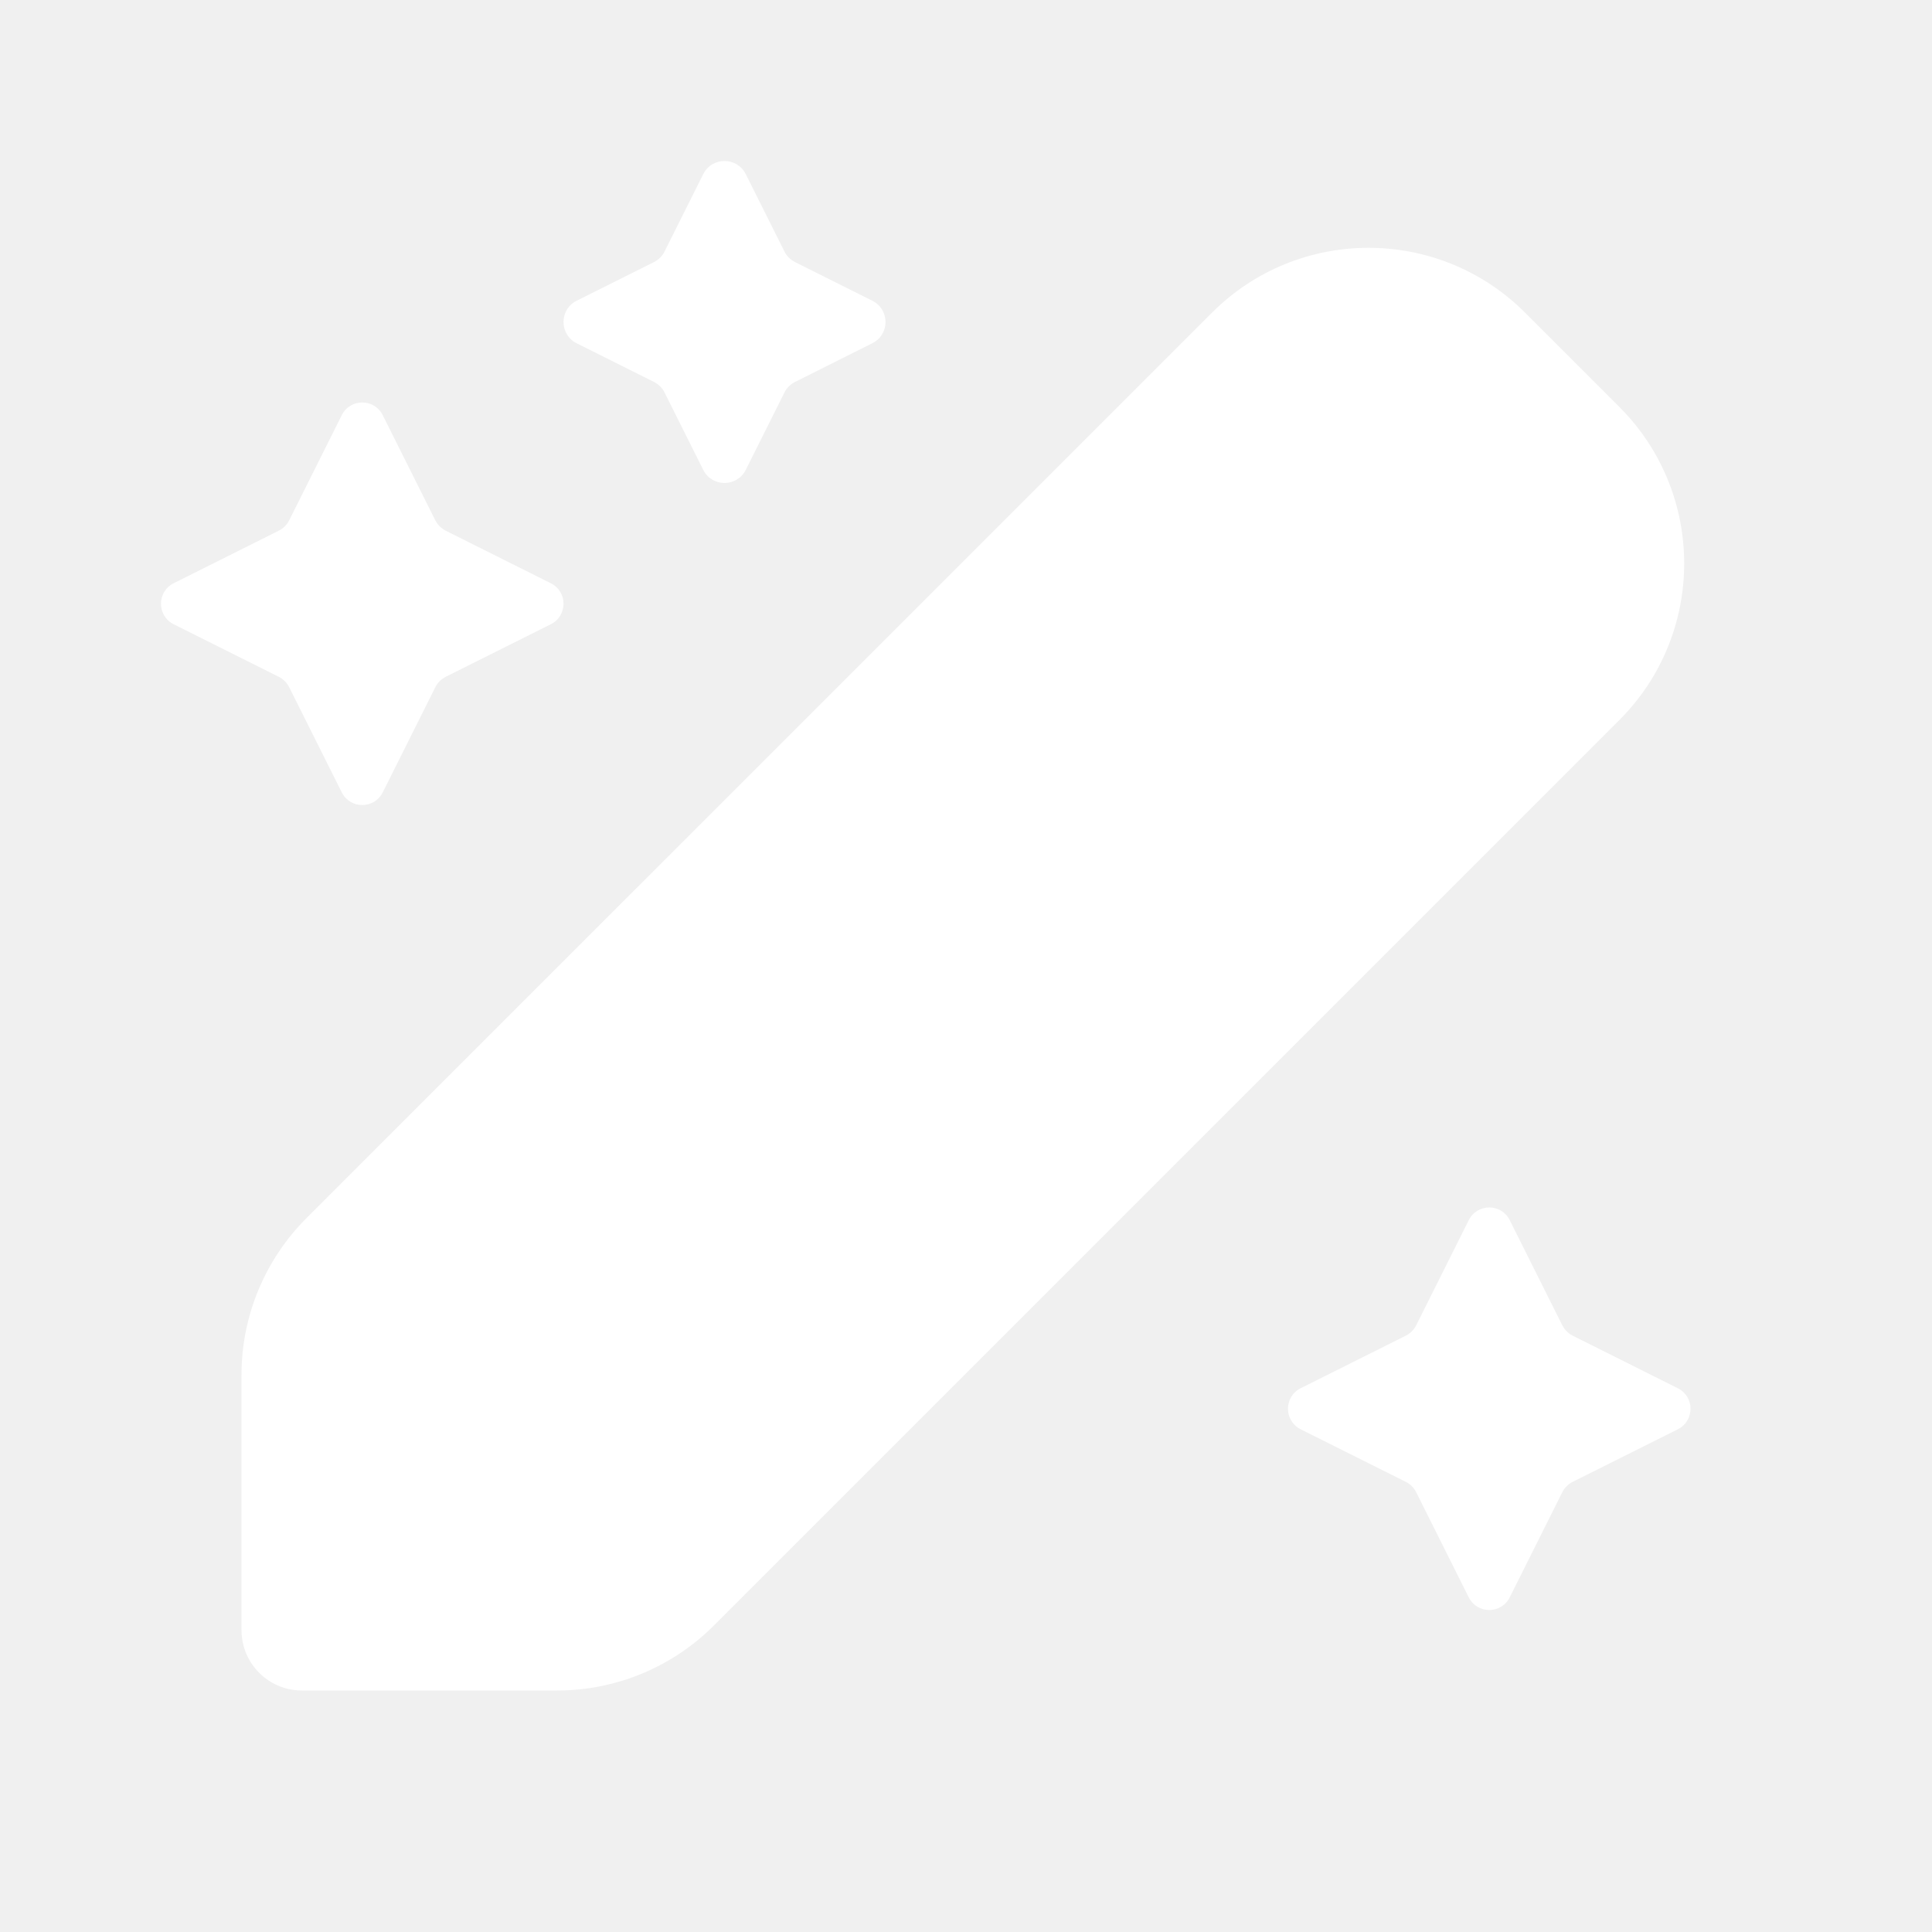
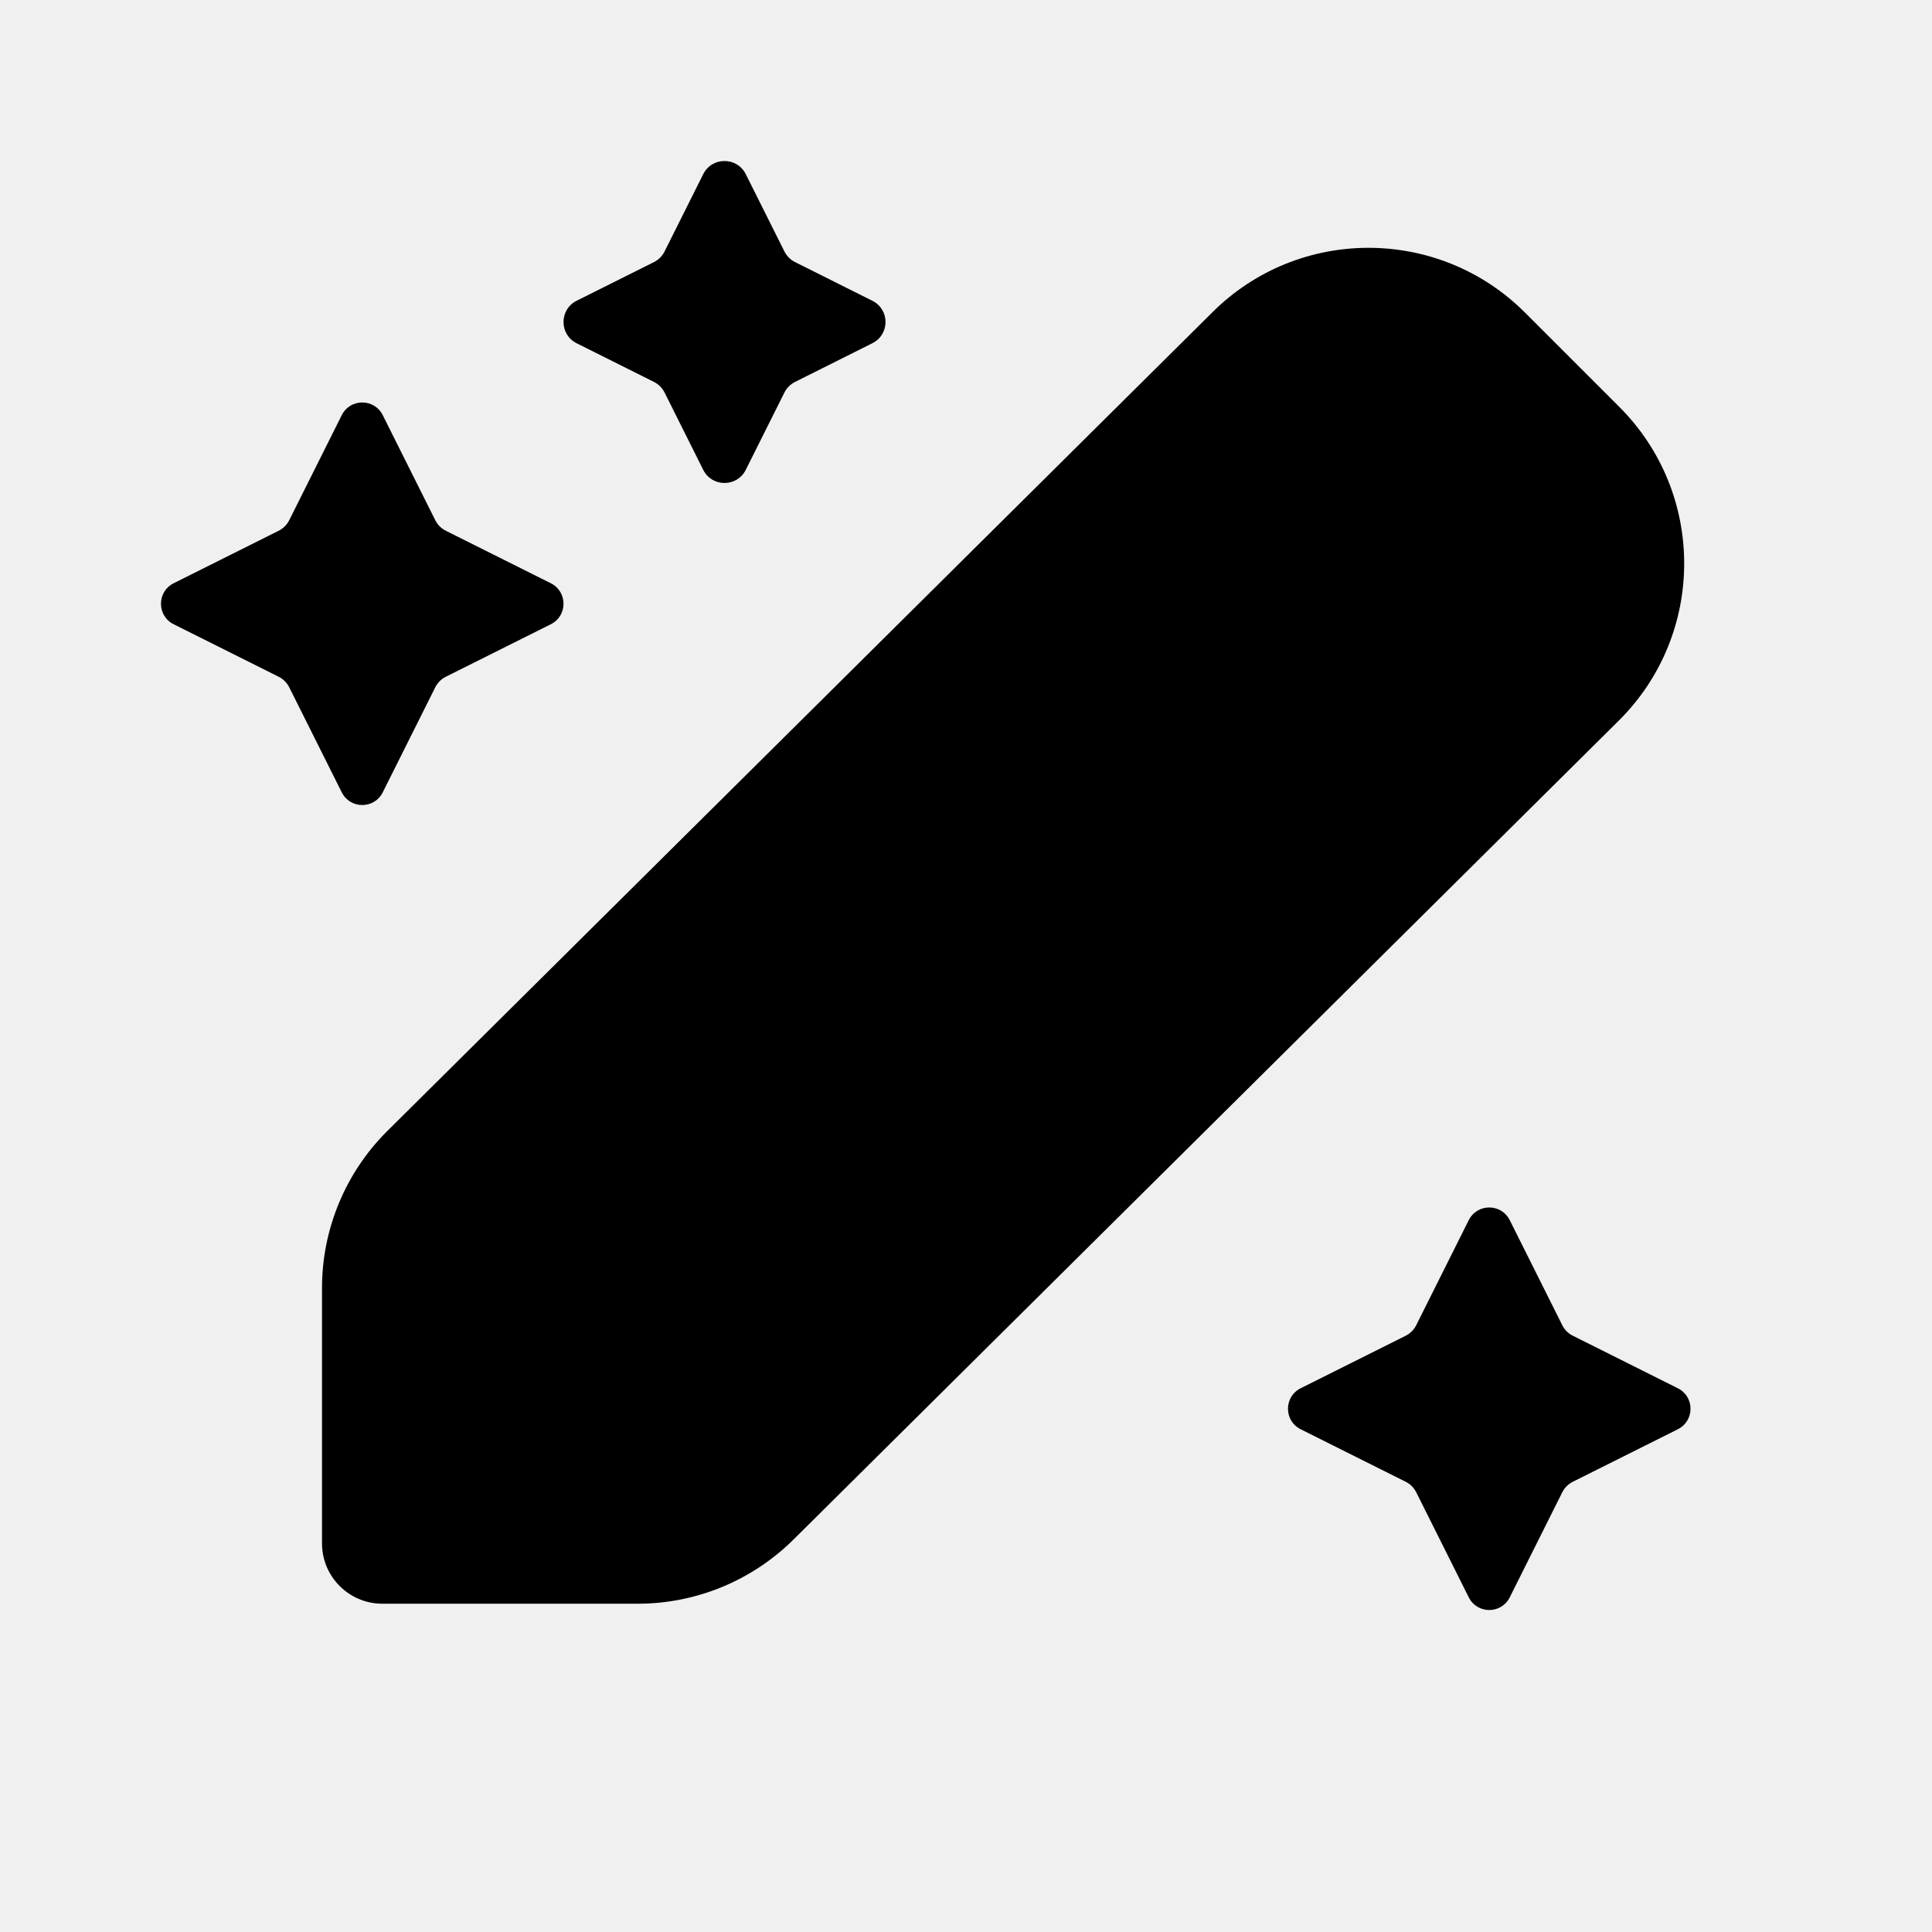
<svg xmlns="http://www.w3.org/2000/svg" width="24" height="24" viewBox="0 0 24 24" fill="none">
-   <path d="M4.755 5.158C4.65 4.947 4.35 4.947 4.245 5.158L3.592 6.464C3.564 6.519 3.519 6.564 3.464 6.592L2.158 7.245C1.947 7.35 1.947 7.65 2.158 7.755L3.464 8.408C3.519 8.436 3.564 8.481 3.592 8.536L4.245 9.842C4.35 10.053 4.65 10.053 4.755 9.842L5.408 8.536C5.436 8.481 5.481 8.436 5.536 8.408L6.842 7.755C7.053 7.65 7.053 7.35 6.842 7.245L5.536 6.592C5.481 6.564 5.436 6.519 5.408 6.464L4.755 5.158Z" fill="white" />
-   <path d="M9.264 2.163C9.155 1.946 8.845 1.946 8.736 2.163L8.256 3.123C8.227 3.181 8.181 3.227 8.123 3.256L7.163 3.736C6.946 3.845 6.946 4.155 7.163 4.264L8.123 4.744C8.181 4.773 8.227 4.819 8.256 4.877L8.736 5.837C8.845 6.054 9.155 6.054 9.264 5.837L9.744 4.877C9.773 4.819 9.819 4.773 9.877 4.744L10.836 4.264C11.055 4.155 11.055 3.845 10.836 3.736L9.877 3.256C9.819 3.227 9.773 3.181 9.744 3.123L9.264 2.163Z" fill="white" />
-   <path d="M18.755 15.158C18.65 14.947 18.35 14.947 18.245 15.158L17.592 16.464C17.564 16.519 17.519 16.564 17.464 16.592L16.158 17.245C15.947 17.35 15.947 17.65 16.158 17.755L17.464 18.408C17.519 18.436 17.564 18.481 17.592 18.536L18.245 19.842C18.35 20.053 18.65 20.053 18.755 19.842L19.408 18.536C19.436 18.481 19.481 18.436 19.536 18.408L20.842 17.755C21.053 17.65 21.053 17.35 20.842 17.245L19.536 16.592C19.481 16.564 19.436 16.519 19.408 16.464L18.755 15.158Z" fill="white" />
-   <path d="M18.945 3.884C17.871 2.81 16.129 2.81 15.056 3.884L3.805 15.134C3.29 15.65 3 16.349 3 17.078V20.25C3 20.664 3.336 21 3.75 21H6.922C7.651 21 8.35 20.71 8.866 20.195L20.116 8.945C21.19 7.871 21.19 6.129 20.116 5.055L18.945 3.884Z" fill="white" />
+   <path d="M4.755 5.158C4.65 4.947 4.35 4.947 4.245 5.158L3.592 6.464C3.564 6.519 3.519 6.564 3.464 6.592L2.158 7.245C1.947 7.35 1.947 7.65 2.158 7.755L3.464 8.408C3.519 8.436 3.564 8.481 3.592 8.536L4.245 9.842C4.35 10.053 4.65 10.053 4.755 9.842L5.408 8.536C5.436 8.481 5.481 8.436 5.536 8.408L6.842 7.755C7.053 7.65 7.053 7.35 6.842 7.245L5.536 6.592C5.481 6.564 5.436 6.519 5.408 6.464L4.755 5.158Z" fill="black" />
+   <path d="M9.264 2.163C9.155 1.946 8.845 1.946 8.736 2.163L8.256 3.123C8.227 3.181 8.181 3.227 8.123 3.256L7.163 3.736C6.946 3.845 6.946 4.155 7.163 4.264L8.123 4.744C8.181 4.773 8.227 4.819 8.256 4.877L8.736 5.837C8.845 6.054 9.155 6.054 9.264 5.837L9.744 4.877C9.773 4.819 9.819 4.773 9.877 4.744L10.836 4.264C11.055 4.155 11.055 3.845 10.836 3.736L9.877 3.256C9.819 3.227 9.773 3.181 9.744 3.123L9.264 2.163Z" fill="black" />
+   <path d="M18.755 15.158C18.65 14.947 18.35 14.947 18.245 15.158L17.592 16.464C17.564 16.519 17.519 16.564 17.464 16.592L16.158 17.245C15.947 17.35 15.947 17.65 16.158 17.755L17.464 18.408C17.519 18.436 17.564 18.481 17.592 18.536L18.245 19.842C18.35 20.053 18.65 20.053 18.755 19.842L19.408 18.536C19.436 18.481 19.481 18.436 19.536 18.408L20.842 17.755C21.053 17.65 21.053 17.35 20.842 17.245L19.536 16.592C19.481 16.564 19.436 16.519 19.408 16.464L18.755 15.158Z" fill="black" />
+   <path d="M18.945 3.884C17.871 2.81 16.129 2.81 15.056 3.884L4.805 14.056C4.29 14.571 4 15.271 4 16V19.172C4 19.586 4.336 19.922 4.75 19.922H7.922C8.651 19.922 9.35 19.632 9.866 19.116L20.116 8.945C21.19 7.871 21.19 6.129 20.116 5.055L18.945 3.884Z" fill="black" />
</svg>
